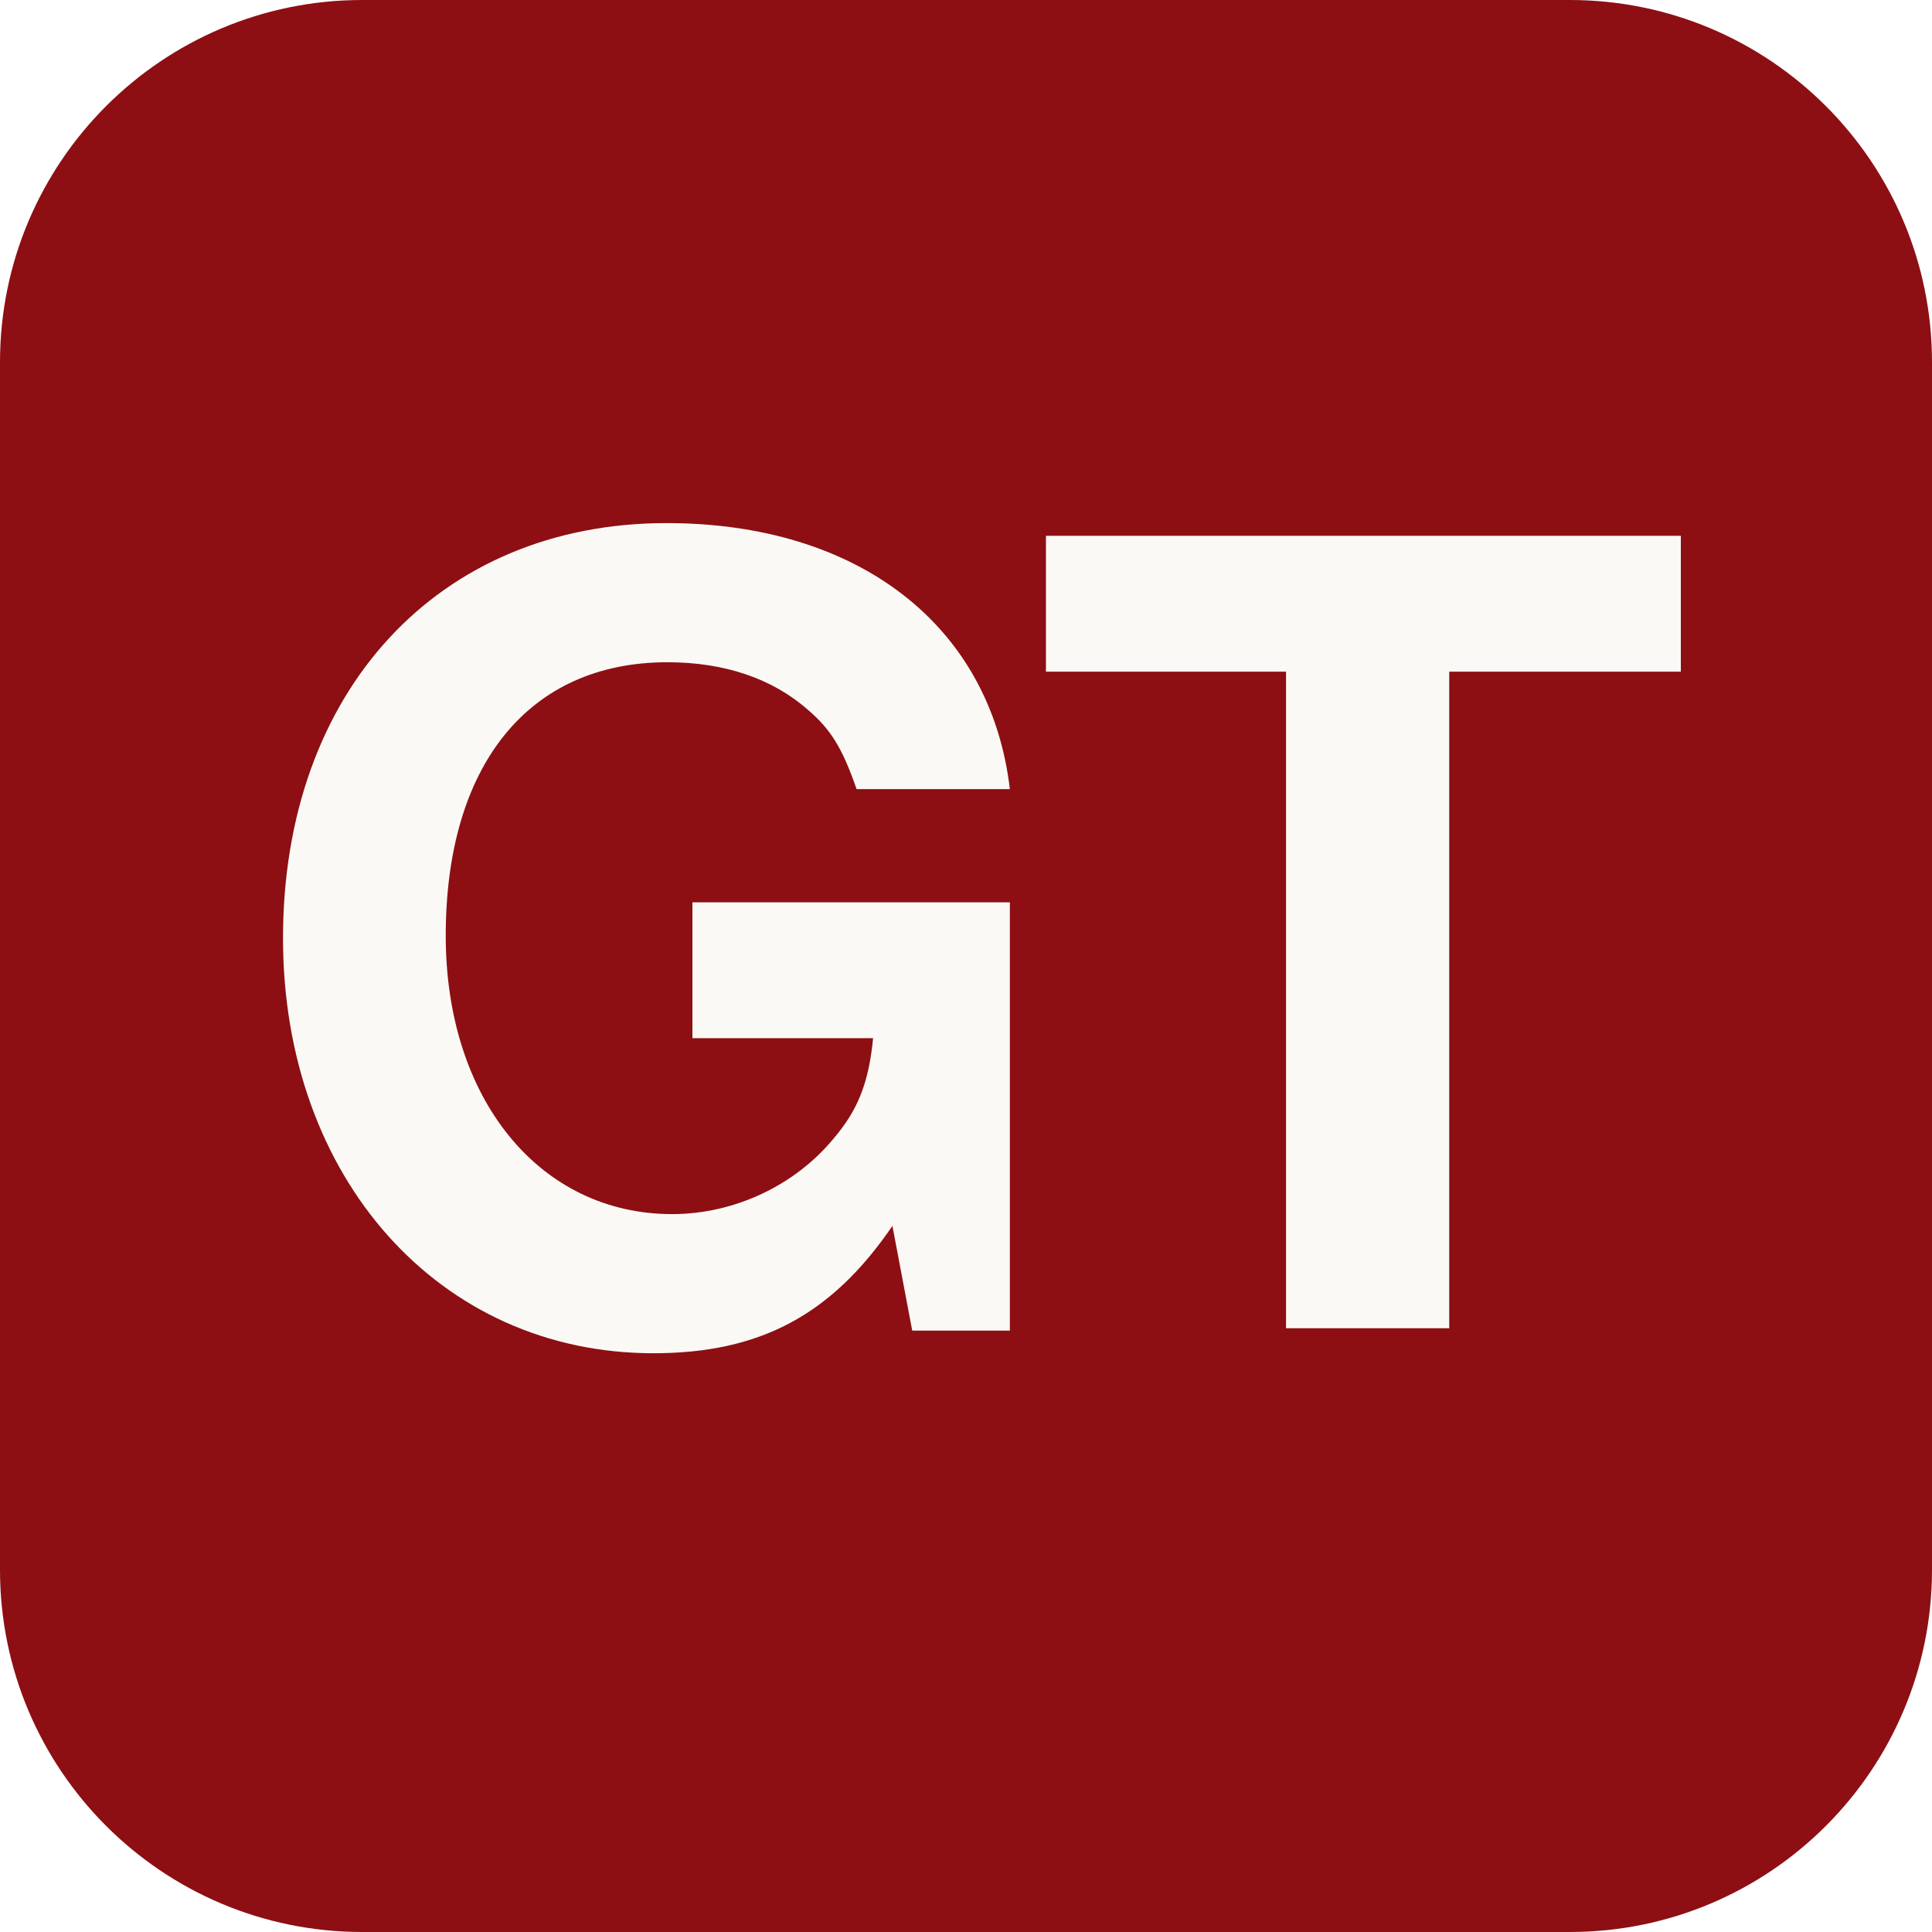
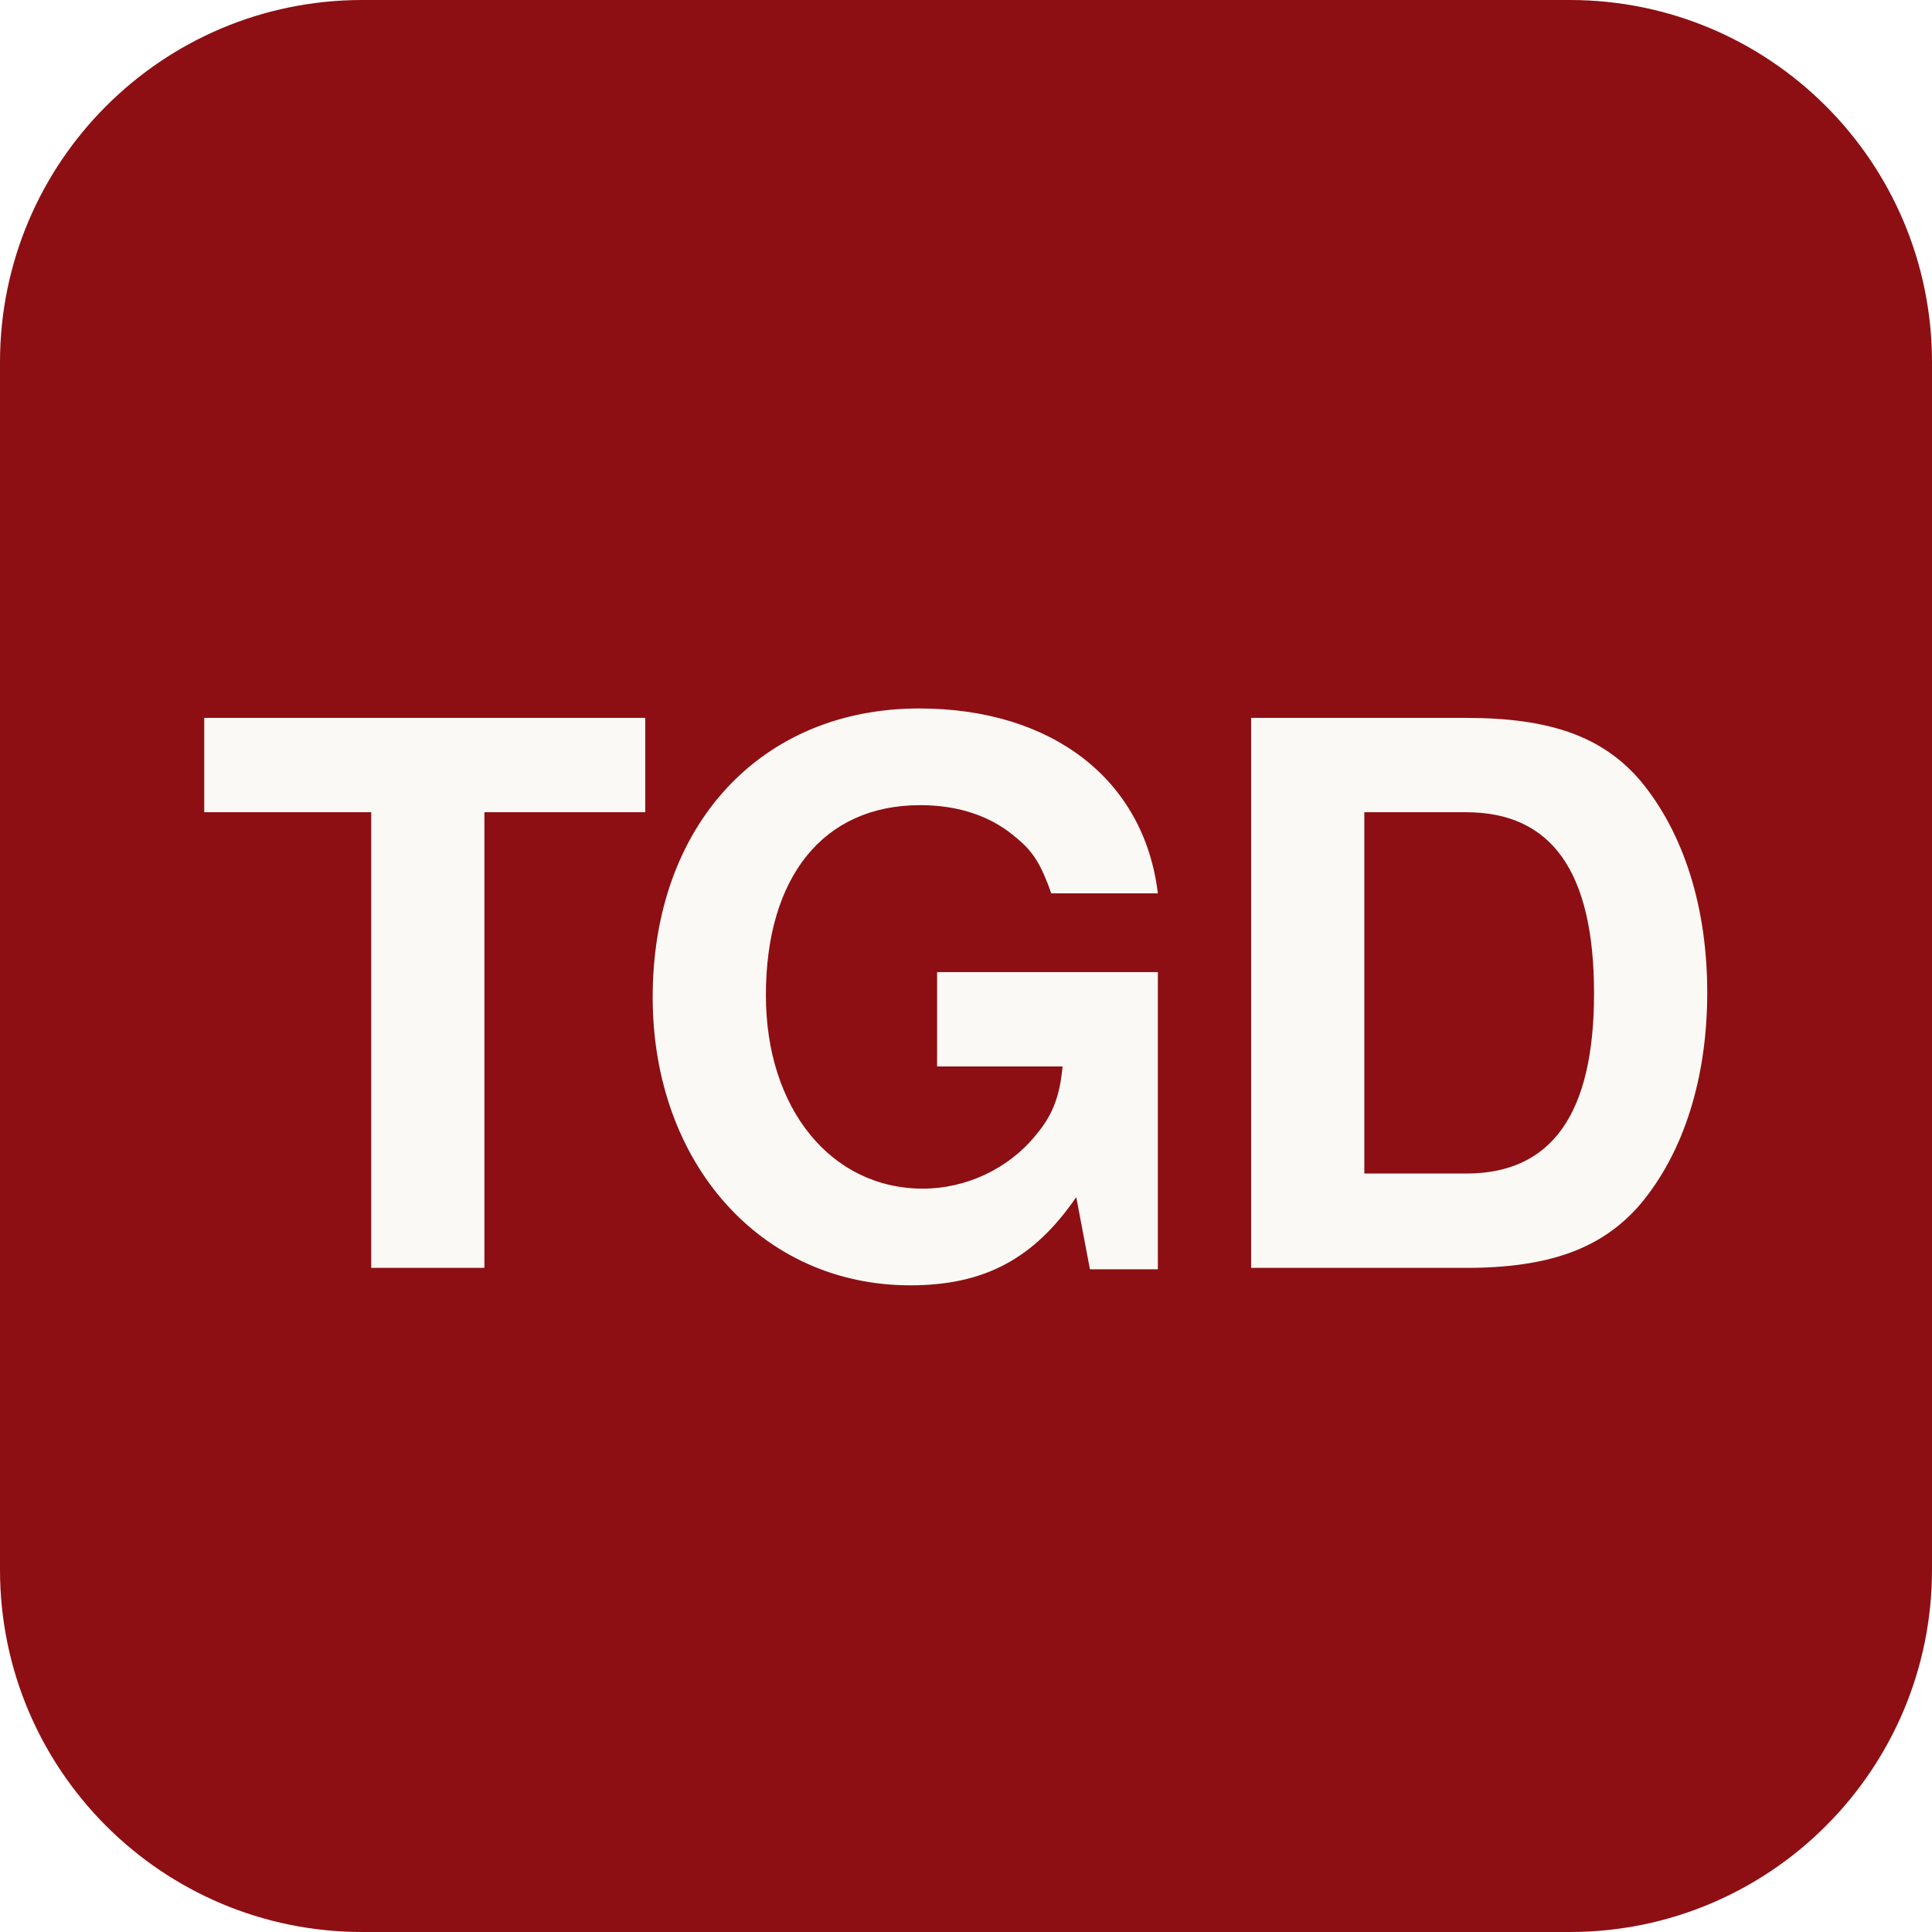
<svg xmlns="http://www.w3.org/2000/svg" viewBox="0 0 64 64" role="img" aria-labelledby="title desc">
  <rect width="64" height="64" rx="12" fill="#8d0f13" />
-   <text x="32" y="44" text-anchor="middle" font-family="'IBM Plex Sans',-apple-system,'Segoe UI',Helvetica,Arial,sans-serif" font-size="36" font-weight="700" fill="#faf9f5" letter-spacing="-1">GT</text>
+   <text x="32" y="42" text-anchor="middle" font-family="'IBM Plex Sans',-apple-system,'Segoe UI',Helvetica,Arial,sans-serif" font-size="25" font-weight="700" fill="#faf9f5" letter-spacing="-0.5">TGD</text>
</svg>
